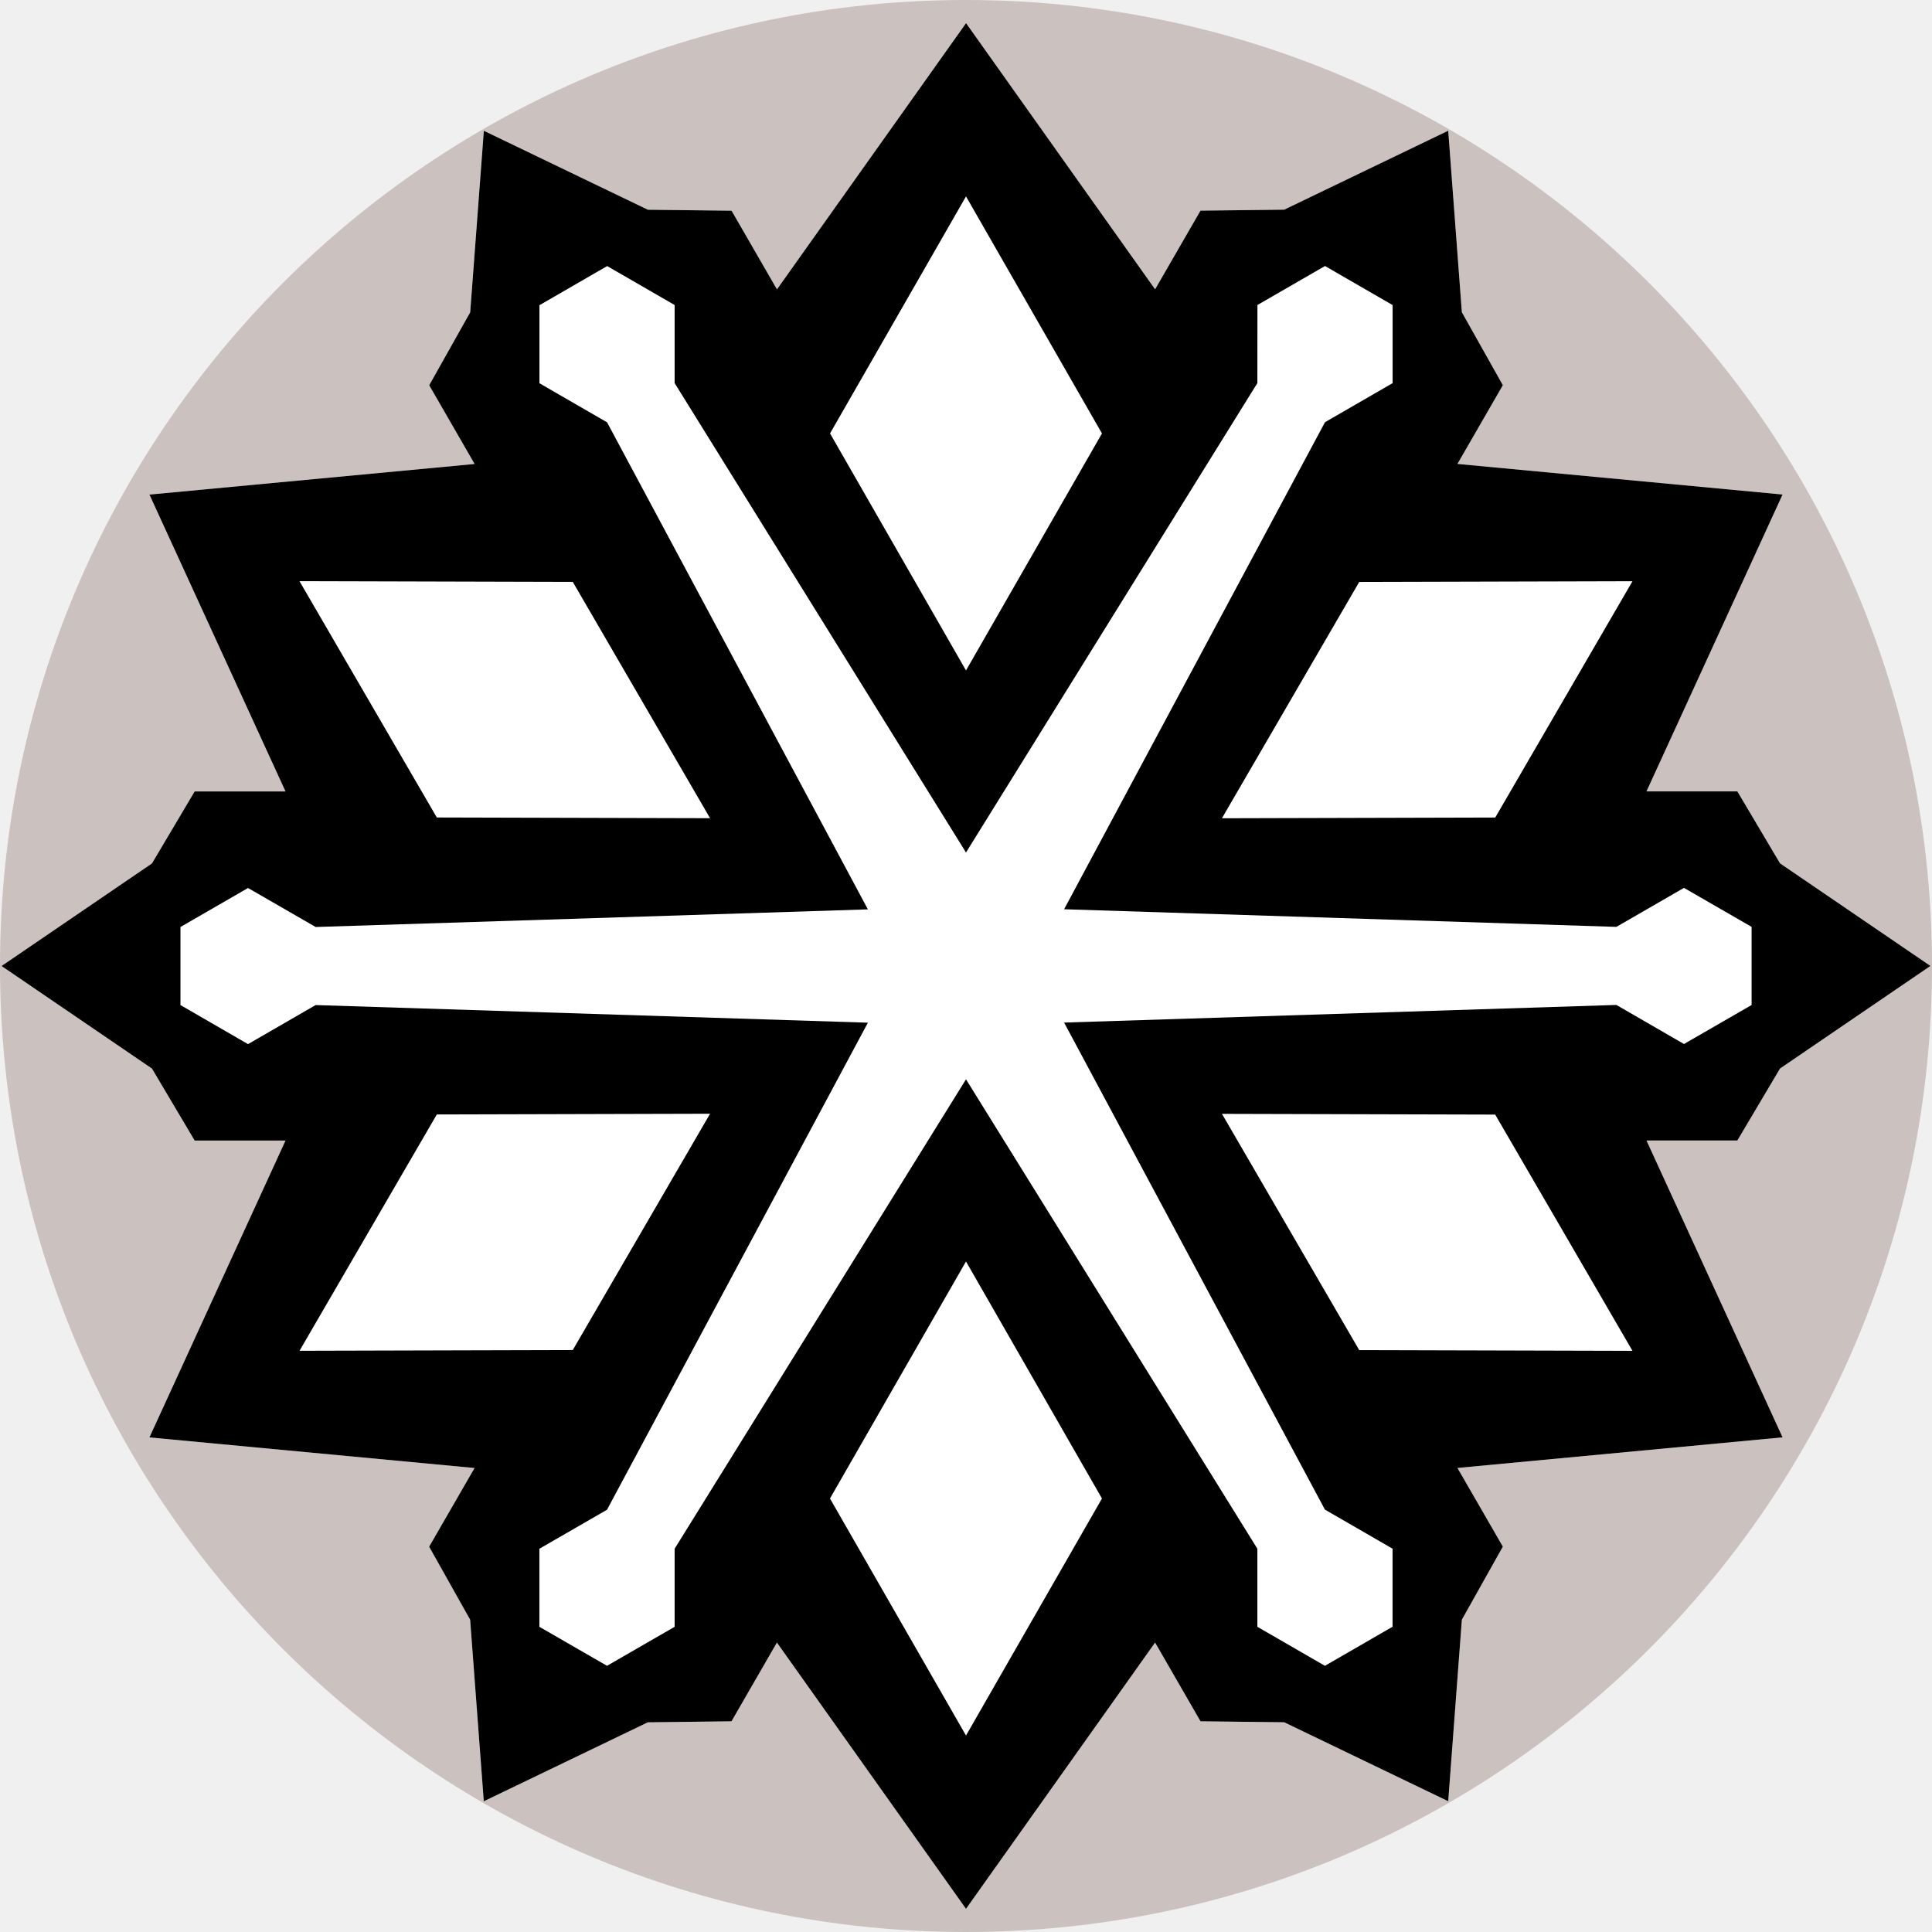
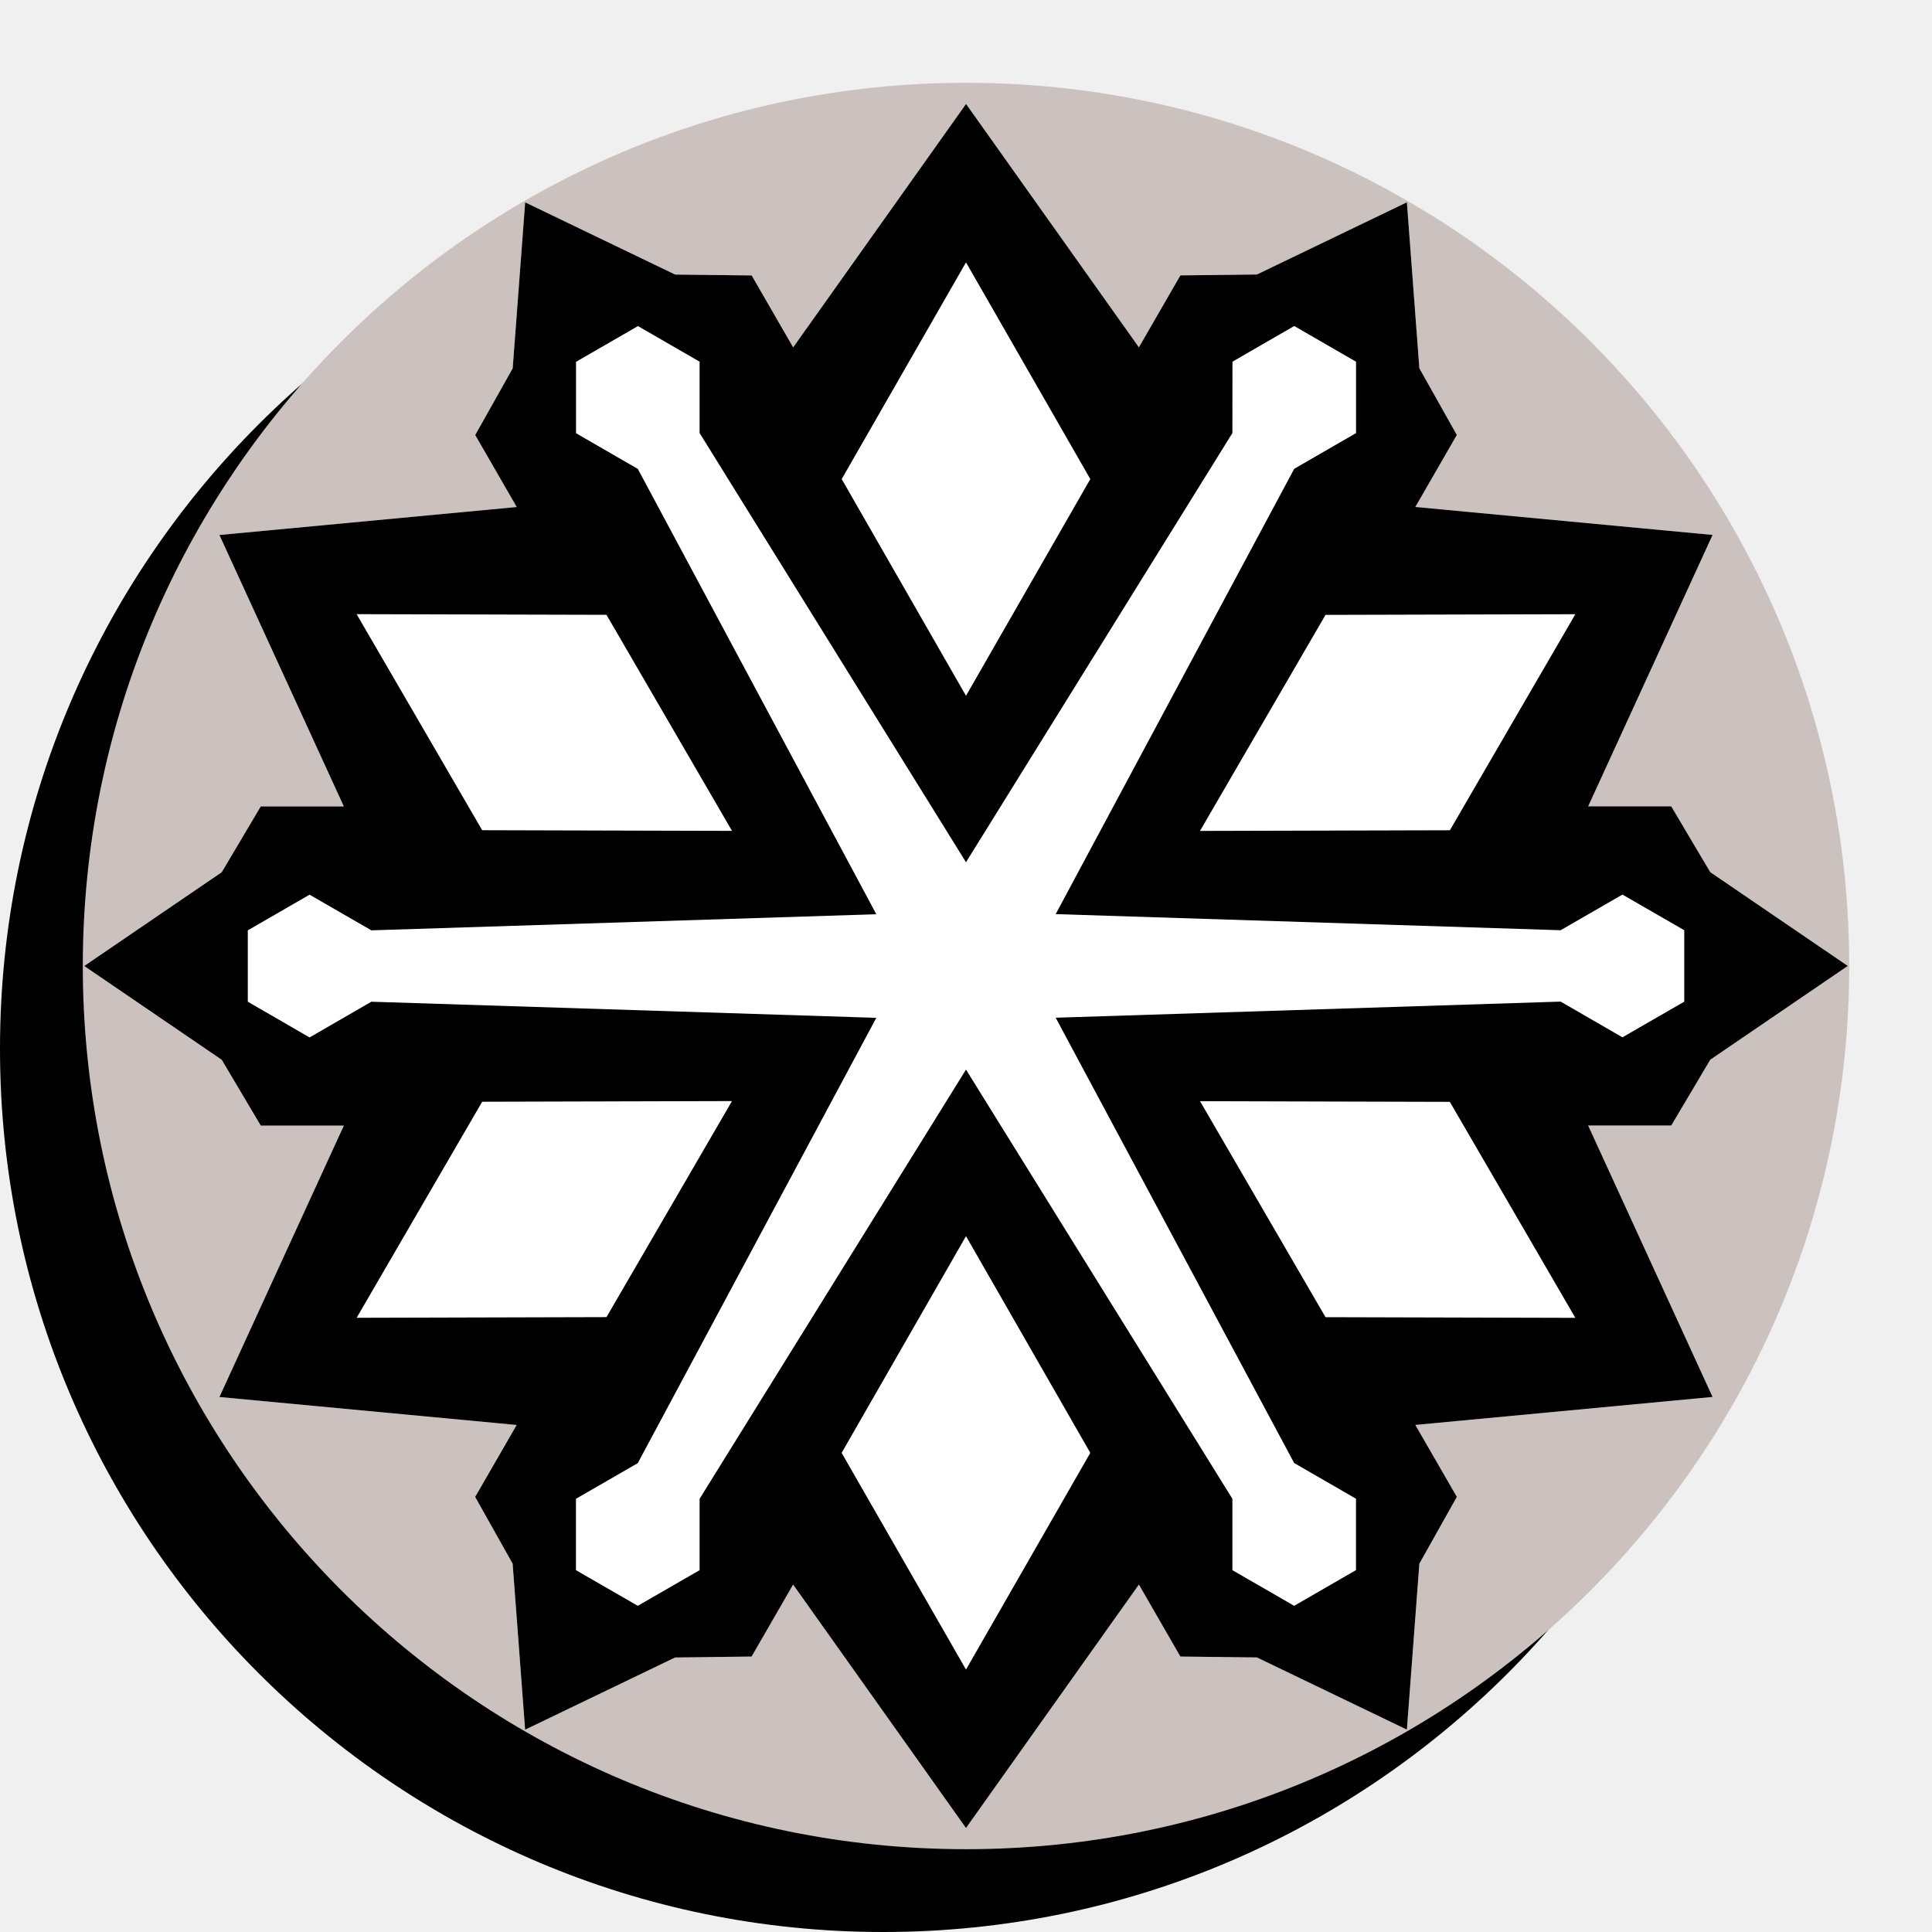
- <svg xmlns="http://www.w3.org/2000/svg" viewBox="0 0 32 32">
+ <svg xmlns="http://www.w3.org/2000/svg" viewBox="-1.5 -1.5 35 35">
+   <circle cx="14.5" cy="17.5" fill="black" r="16" stroke="none" />
  <circle cx="16" cy="16" fill="#cbc2bf" r="16" stroke="none" />
  <svg height="32" viewBox="0 0 32 32" width="32" x="0" y="0">
    <path d="M16,0.382 l3.132,4.41,0.752,-1.303,1.386,-0.016,2.717,-1.308,0.226,3.007,0.679,1.208,-0.752,1.304,5.385,0.507,-2.254,4.917 h1.505 l0.707,1.192,2.491,1.699,-2.491,1.699,-0.707,1.192 h-1.505 l2.254,4.917,-5.385,0.507,0.752,1.303,-0.679,1.21,-0.226,3.007,-2.717,-1.308,-1.386,-0.016,-0.752,-1.304,-3.132,4.41,-3.132,-4.41,-0.752,1.304,-1.386,0.017,-2.717,1.308,-0.226,-3.008,-0.679,-1.209,0.752,-1.303,-5.385,-0.507,2.254,-4.917 h-1.505 l-0.707,-1.192,-2.491,-1.699,2.491,-1.699,0.707,-1.192 h1.505 l-2.254,-4.917,5.386,-0.507,-0.752,-1.304,0.679,-1.208,0.226,-3.007,2.717,1.308,1.386,0.016,0.752,1.303,3.132,-4.41 z" fill="white" />
    <path d="M16,0.382 l3.132,4.41,0.752,-1.303,1.386,-0.016,2.717,-1.308,0.226,3.007,0.679,1.208,-0.752,1.304,5.385,0.507,-2.254,4.917 h1.505 l0.707,1.192,2.491,1.699,-2.491,1.699,-0.707,1.192 h-1.505 l2.254,4.917,-5.385,0.507,0.752,1.303,-0.679,1.21,-0.226,3.007,-2.717,-1.308,-1.386,-0.016,-0.752,-1.304,-3.132,4.41,-3.132,-4.41,-0.752,1.304,-1.386,0.017,-2.717,1.308,-0.226,-3.008,-0.679,-1.209,0.752,-1.303,-5.385,-0.507,2.254,-4.917 h-1.505 l-0.707,-1.192,-2.491,-1.699,2.491,-1.699,0.707,-1.192 h1.505 l-2.254,-4.917,5.386,-0.507,-0.752,-1.304,0.679,-1.208,0.226,-3.007,2.717,1.308,1.386,0.016,0.752,1.303,3.132,-4.41 z M16,20.894 l-2.253,3.926,2.253,3.926,2.252,-3.926,-2.252,-3.926 z M10.055,4.408 l-1.12,0.647 v1.293 l1.12,0.647,4.32,8.067,-9.147,0.292,-1.12,-0.646,-1.119,0.646 v1.293 l1.119,0.647,1.12,-0.647,9.147,0.292,-4.321,8.067,-1.12,0.646,-0,1.293,1.12,0.646,1.12,-0.646 v-1.293 l4.826,-7.775,4.826,7.775 v1.293 l1.119,0.646,1.12,-0.647 v-1.293 l-1.12,-0.647,-4.32,-8.067,9.147,-0.292,1.12,0.647,1.12,-0.646 v-1.294 l-1.12,-0.646,-1.12,0.646,-9.147,-0.292,4.321,-8.067,1.12,-0.647 v-1.293 l-1.12,-0.647,-1.119,0.646,-0.001,1.293,-4.826,7.775,-4.826,-7.775,-0,-1.293,-1.119,-0.646 z M20.239,18.448 l2.274,3.914,4.526,0.012,-2.274,-3.913,-4.526,-0.012 z M11.761,18.447 l-4.526,0.012,-2.274,3.914,4.526,-0.012,2.274,-3.914 z M27.039,9.627 l-4.526,0.012,-2.274,3.914,4.527,-0.012,2.273,-3.914 z M4.961,9.627 l2.274,3.913,4.526,0.012,-2.274,-3.914,-4.526,-0.012 z M16,3.253 l-2.252,3.926,2.252,3.926,2.252,-3.926,-2.252,-3.926 z" fill="black" />
  </svg>
</svg>
